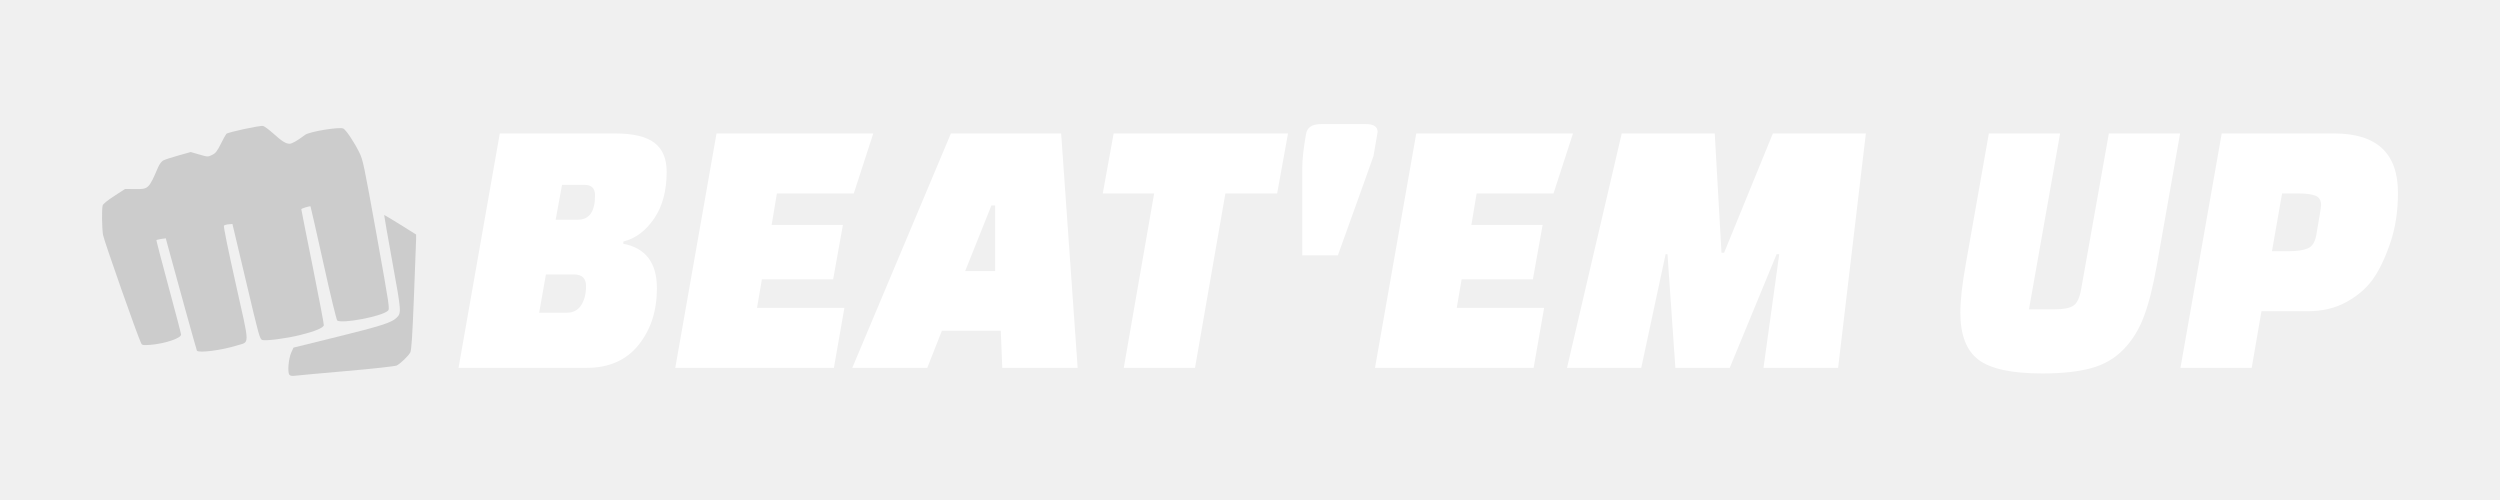
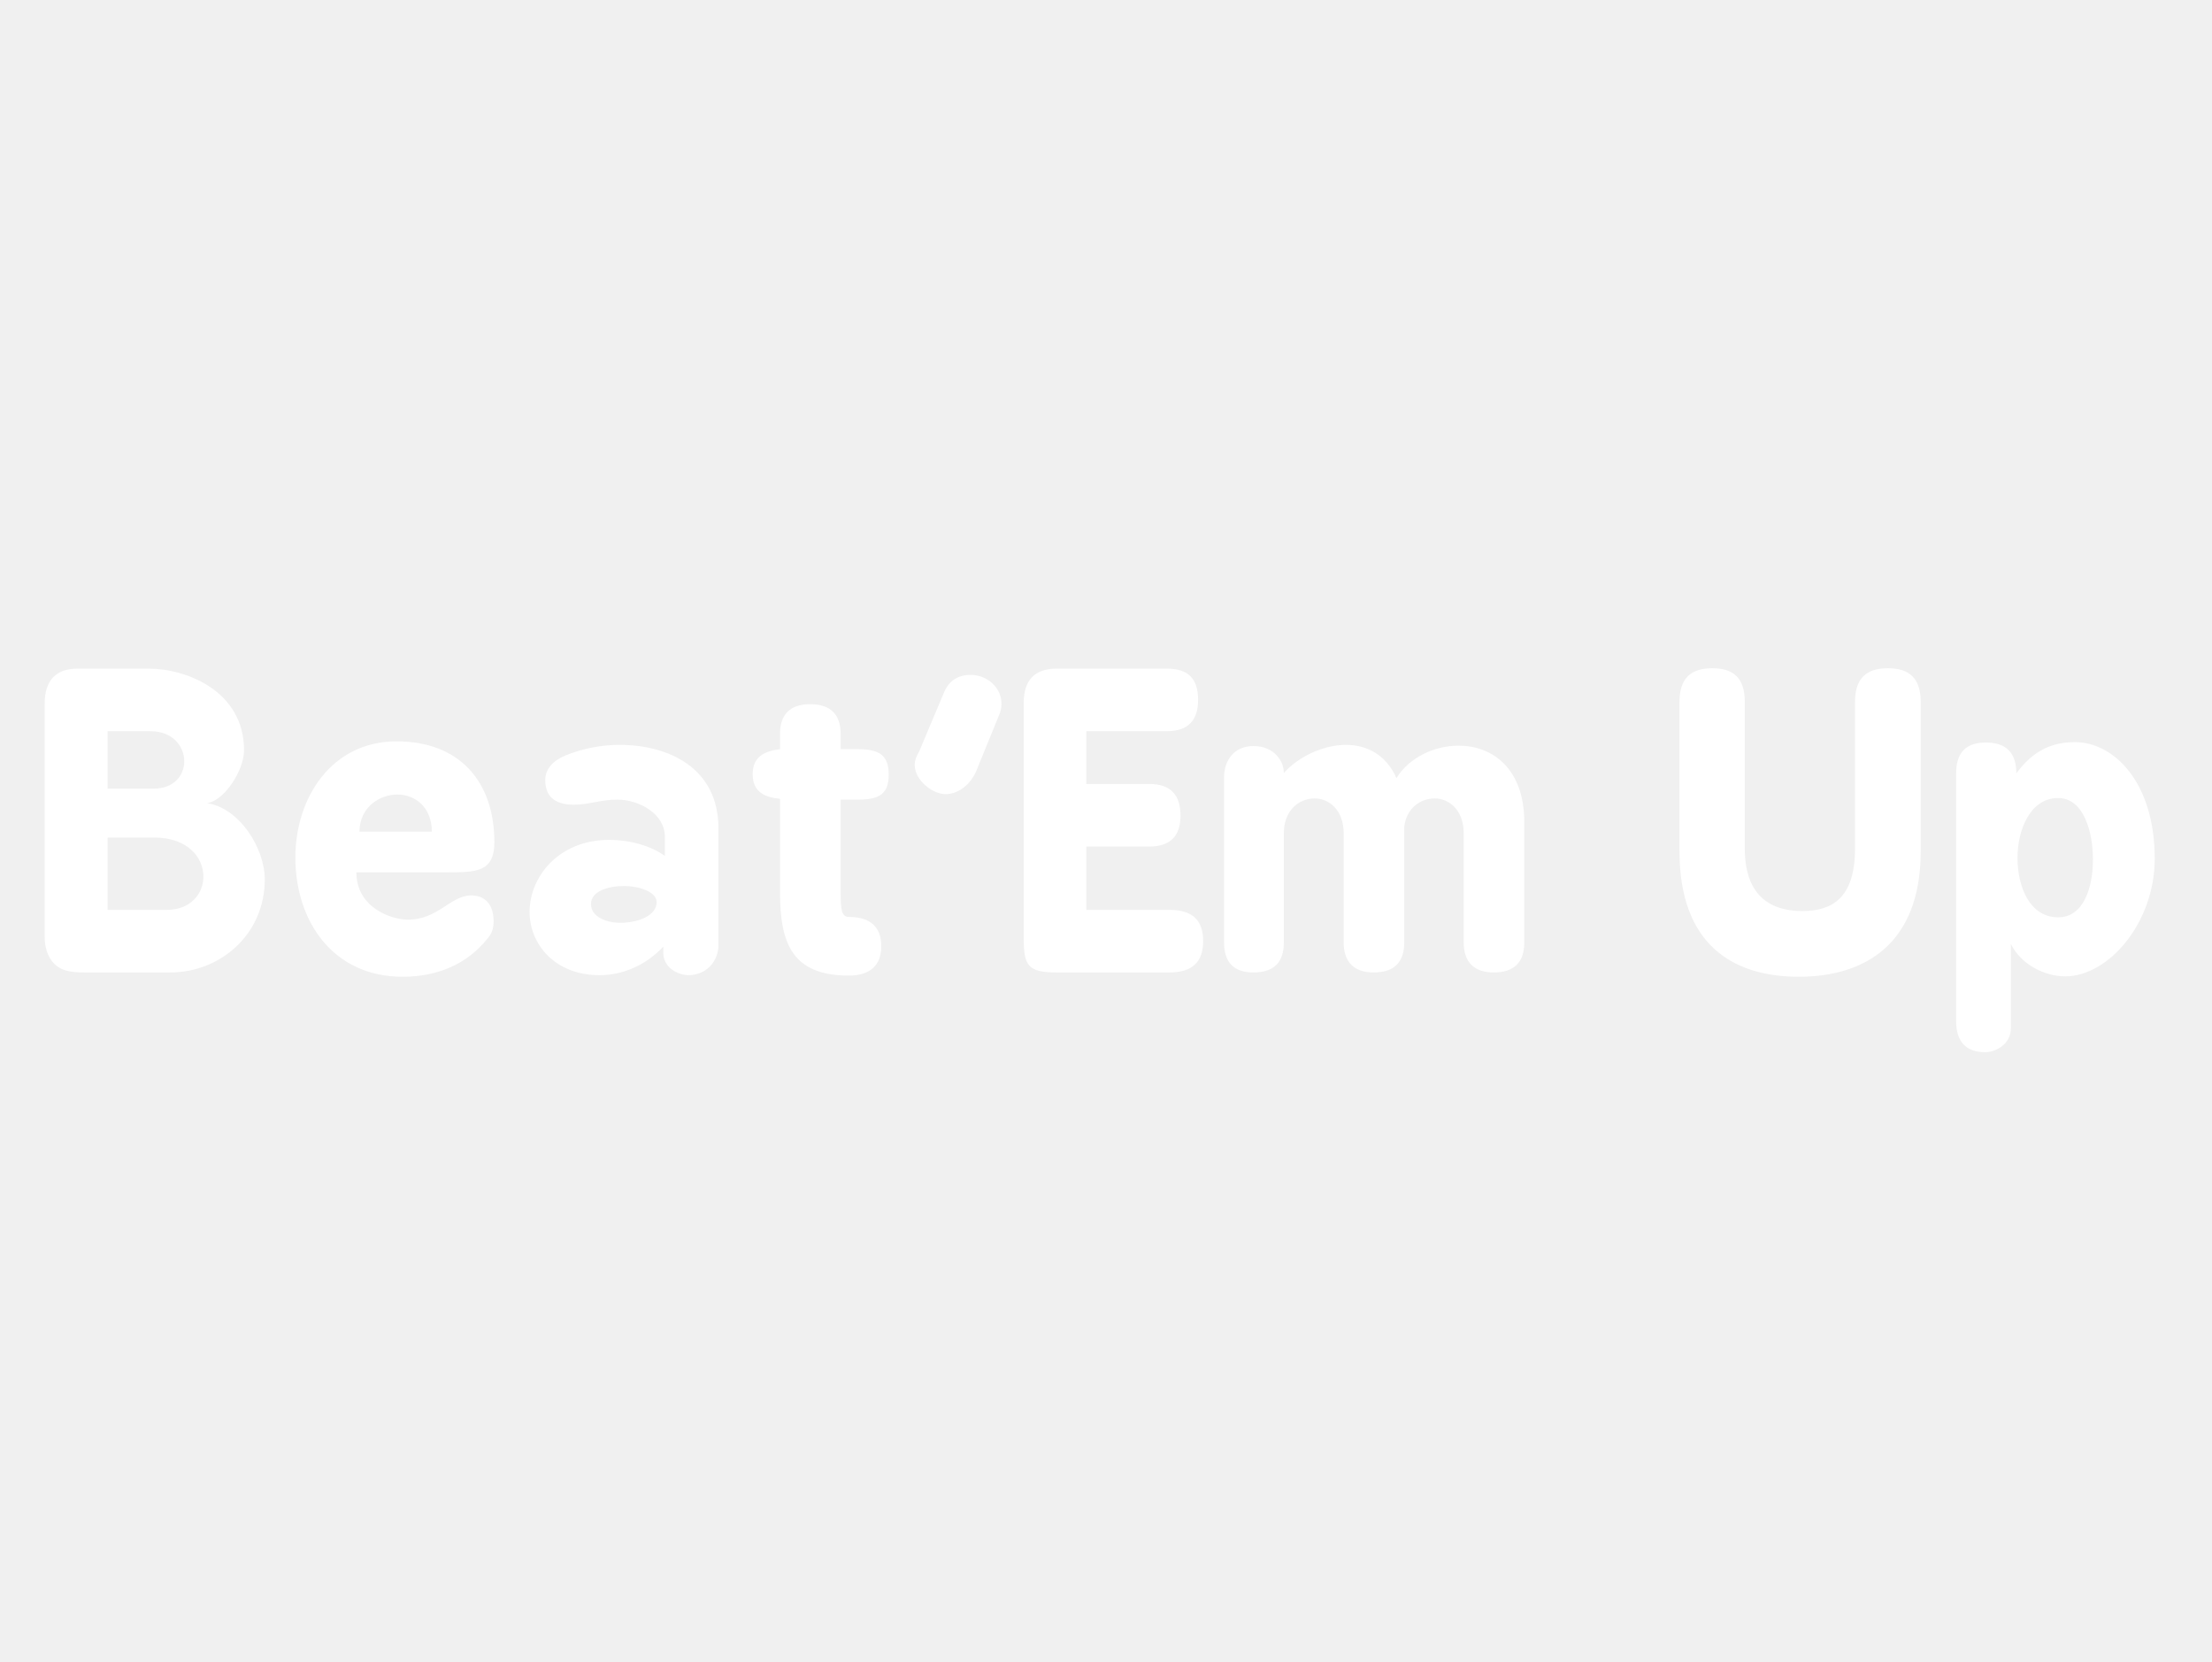
- <svg xmlns="http://www.w3.org/2000/svg" viewBox="0 0 200 40">
-   <g id="layer1" fill="#000000" stroke="none" transform="matrix(0.008665, 0, 0, 0.008616, 7.641223, 7.105177)">
-     <path d="M1790 2655 c-19 -22 -8 -150 17 -206 l21 -46 406 -101 c394 -98 497 -130 543 -174 49 -46 48 -52 -36 -518 -43 -239 -77 -436 -76 -438 2 -2 68 39 149 89 l146 92 0 41 c0 23 -9 263 -20 533 -15 381 -23 499 -34 521 -16 31 -90 103 -125 121 -12 7 -219 30 -459 51 -240 21 -456 41 -479 44 -29 4 -45 1 -53 -9z" style="fill: rgb(204, 204, 204);" />
-     <path d="M936 2431 c-4 -6 -206 -739 -276 -1000 l-11 -43 -42 6 c-23 4 -43 9 -45 10 -2 2 49 197 112 433 64 236 116 436 116 445 0 34 -149 84 -281 95 -69 5 -78 4 -87 -13 -30 -57 -345 -958 -353 -1009 -10 -68 -12 -239 -3 -272 4 -14 44 -47 107 -88 l100 -65 89 1 c127 2 130 -1 216 -203 11 -25 31 -53 44 -61 12 -8 76 -29 140 -47 l117 -33 79 23 c79 23 80 23 118 4 33 -16 46 -33 81 -103 23 -46 46 -88 51 -93 15 -15 314 -80 339 -73 13 3 53 33 91 67 81 74 119 98 153 98 23 0 65 -24 145 -83 40 -30 319 -76 352 -58 26 14 99 124 147 221 35 71 42 108 160 765 122 684 123 690 103 707 -59 52 -417 120 -466 90 -7 -5 -63 -235 -128 -533 -64 -288 -117 -525 -119 -527 -5 -6 -85 19 -85 26 0 4 47 244 105 532 58 289 104 534 103 545 -4 24 -81 57 -218 91 -128 32 -320 57 -351 46 -23 -9 -31 -40 -149 -543 l-126 -534 -34 3 c-19 1 -39 7 -44 12 -6 6 35 209 108 537 134 604 133 537 5 578 -138 43 -348 70 -363 46z" style="fill: rgb(204, 204, 204);" />
-   </g>
-   <path d="M 36.683 29.427 L 39.983 10.677 L 49.223 10.677 C 50.663 10.677 51.708 10.927 52.358 11.427 C 53.008 11.927 53.333 12.697 53.333 13.737 C 53.333 15.257 52.998 16.507 52.328 17.487 C 51.658 18.467 50.843 19.077 49.883 19.317 L 49.853 19.497 C 51.653 19.837 52.553 21.027 52.553 23.067 C 52.553 24.867 52.063 26.377 51.083 27.597 C 50.103 28.817 48.723 29.427 46.943 29.427 Z M 45.923 21.957 L 43.673 21.957 L 43.133 25.017 L 45.353 25.017 C 45.853 25.017 46.233 24.817 46.493 24.417 C 46.753 24.017 46.883 23.507 46.883 22.887 C 46.883 22.267 46.563 21.957 45.923 21.957 Z M 46.763 14.787 L 44.963 14.787 L 44.453 17.577 L 46.223 17.577 C 47.143 17.577 47.603 16.927 47.603 15.627 C 47.603 15.067 47.323 14.787 46.763 14.787 Z M 66.652 22.347 L 60.952 22.347 L 60.562 24.627 L 67.552 24.627 L 66.712 29.427 L 54.022 29.427 L 57.322 10.677 L 69.862 10.677 L 68.302 15.477 L 62.152 15.477 L 61.732 17.997 L 67.432 17.997 Z M 74.182 29.427 L 68.182 29.427 L 76.072 10.677 L 84.892 10.677 L 86.212 29.427 L 80.182 29.427 L 80.062 26.457 L 75.352 26.457 Z M 79.312 16.437 L 77.212 21.687 L 79.612 21.687 L 79.612 16.437 Z M 102.171 15.477 L 98.031 15.477 L 95.601 29.427 L 89.901 29.427 L 92.331 15.477 L 88.221 15.477 L 89.091 10.677 L 103.041 10.677 Z M 110.21 10.557 L 109.88 12.477 C 109.86 12.557 108.91 15.207 107.03 20.427 L 104.18 20.427 L 104.18 13.497 C 104.18 12.777 104.28 11.857 104.48 10.737 C 104.56 10.197 104.96 9.927 105.68 9.927 L 109.28 9.927 C 109.9 9.927 110.21 10.137 110.21 10.557 Z M 122.63 22.347 L 116.93 22.347 L 116.54 24.627 L 123.53 24.627 L 122.69 29.427 L 110 29.427 L 113.3 10.677 L 125.84 10.677 L 124.28 15.477 L 118.13 15.477 L 117.71 17.997 L 123.41 17.997 Z M 131.299 29.427 L 125.359 29.427 L 129.739 10.677 L 137.179 10.677 L 137.719 20.217 L 137.929 20.217 L 141.829 10.677 L 149.269 10.677 L 147.049 29.427 L 141.079 29.427 L 142.339 20.337 L 142.129 20.337 L 138.379 29.427 L 134.029 29.427 L 133.399 20.337 L 133.249 20.337 Z M 164.808 10.677 L 162.318 24.747 L 164.358 24.747 C 165.058 24.747 165.558 24.652 165.858 24.462 C 166.158 24.272 166.368 23.837 166.488 23.157 L 168.708 10.677 L 174.408 10.677 L 172.548 21.207 C 172.248 22.907 171.903 24.277 171.513 25.317 C 171.123 26.357 170.578 27.237 169.878 27.957 C 169.178 28.677 168.313 29.177 167.283 29.457 C 166.253 29.737 164.948 29.877 163.368 29.877 C 160.948 29.877 159.253 29.512 158.283 28.782 C 157.313 28.052 156.828 26.797 156.828 25.017 C 156.828 24.037 156.968 22.767 157.248 21.207 L 159.108 10.677 Z M 184.637 24.897 L 180.917 24.897 L 180.137 29.427 L 174.437 29.427 L 177.737 10.677 L 186.737 10.677 C 190.137 10.677 191.837 12.257 191.837 15.417 C 191.837 16.917 191.627 18.272 191.207 19.482 C 190.787 20.692 190.322 21.652 189.812 22.362 C 189.302 23.072 188.602 23.672 187.712 24.162 C 186.822 24.652 185.797 24.897 184.637 24.897 Z M 182.567 15.477 L 181.757 20.097 L 183.077 20.097 C 183.757 20.097 184.272 20.022 184.622 19.872 C 184.972 19.722 185.197 19.377 185.297 18.837 C 185.557 17.357 185.687 16.547 185.687 16.407 C 185.687 16.027 185.537 15.777 185.237 15.657 C 184.937 15.537 184.487 15.477 183.887 15.477 Z" style="white-space: pre; fill: rgb(255, 255, 255);" />
+ <svg xmlns="http://www.w3.org/2000/svg" width="430" height="323" viewBox="0 0 430 323" fill="none">
+   <path d="M8.683 182.084V136.788C8.683 132.228 10.887 129.948 15.067 129.948H28.899C36.195 129.948 47.443 134.28 47.443 145.832C47.443 149.708 43.567 155.712 40.223 156.092C46.531 157.004 51.471 164.832 51.471 170.912C51.471 181.552 42.883 189 33.079 189H16.283C14.003 189 12.331 188.696 11.191 187.86C9.671 186.796 8.683 184.744 8.683 182.084ZM20.919 162.78V176.84H32.395C37.107 176.84 39.539 173.648 39.539 170.38C39.539 166.656 36.499 162.78 29.963 162.78H20.919ZM20.919 153.28H29.811C33.839 153.28 35.815 150.696 35.815 147.96C35.815 145.072 33.611 142.108 29.203 142.108H20.919V153.28ZM77.103 144.084C89.339 144.084 96.103 151.912 96.103 163.692C96.103 169.544 92.531 169.544 86.679 169.544H69.275C69.275 176.384 76.039 178.74 79.307 178.74C85.159 178.74 87.591 174.028 91.619 174.028C94.051 174.028 95.951 175.548 95.951 179.044C95.951 180.412 95.647 181.476 94.659 182.54C90.859 187.252 85.235 189.836 78.243 189.836C64.867 189.836 57.419 179.196 57.419 166.656C57.419 155.104 64.411 144.084 77.103 144.084ZM69.883 161.64H83.943C83.943 156.776 80.599 154.42 77.255 154.42C73.759 154.42 69.883 156.928 69.883 161.64ZM109.942 146.82C113.286 145.452 116.934 144.768 120.43 144.768C130.082 144.768 139.658 149.328 139.658 160.956V183.68C139.658 186.72 137.454 189.532 133.73 189.532C132.438 189.532 129.17 188.544 128.942 185.428V183.984C125.37 187.784 120.81 189.532 116.554 189.532C107.89 189.532 102.95 183.528 102.95 177.22C102.95 170.38 108.65 163.236 118.378 163.236C122.482 163.236 126.51 164.376 129.246 166.352V162.628C129.246 158.144 124.23 155.408 119.974 155.408C116.858 155.408 114.35 156.396 111.614 156.396C108.726 156.396 105.99 155.484 105.99 151.608C105.99 149.48 107.51 147.808 109.942 146.82ZM114.882 175.7C114.882 178.132 117.77 179.348 120.582 179.348C124.002 179.348 127.65 177.98 127.65 175.32C127.65 173.344 124.306 172.204 121.266 172.204C118.074 172.204 114.882 173.268 114.882 175.7ZM146.314 150.468C146.314 147.124 148.518 145.984 151.634 145.604V142.64C151.634 138.84 153.61 136.864 157.486 136.864C161.438 136.864 163.414 138.84 163.414 142.64V145.604H166.682C170.71 145.604 172.762 146.592 172.762 150.544C172.762 154.344 170.862 155.408 166.834 155.408H163.414V173.496C163.414 176.688 163.566 178.208 165.01 178.208C169.114 178.208 171.318 180.108 171.318 183.908C171.318 187.632 169.114 189.608 165.01 189.608C154.142 189.608 151.634 183.528 151.634 173.496V155.256C148.594 154.952 146.314 153.888 146.314 150.468ZM178.645 146.136L183.509 134.584C184.421 132.38 186.169 131.164 188.677 131.164C191.793 131.164 194.681 133.52 194.681 136.788C194.681 137.624 194.529 138.308 194.149 139.144L189.741 149.936C188.829 152.064 186.625 154.344 183.813 154.344C181.229 154.344 177.809 151.608 177.809 148.644C177.809 147.884 178.113 146.972 178.645 146.136ZM199.006 182.312V136.56C199.006 132.152 201.21 129.948 205.39 129.948H226.822C230.926 129.948 232.902 131.848 232.902 136.028C232.902 140.056 230.926 142.108 226.822 142.108H211.166V152.368H223.402C227.506 152.368 229.482 154.42 229.482 158.524C229.482 162.476 227.506 164.528 223.402 164.528H211.166V176.84H227.354C231.762 176.84 233.89 178.816 233.89 182.92C233.89 186.948 231.762 189 227.354 189H205.39C199.766 189 199.006 187.632 199.006 182.312ZM237.945 183.148V151.076C237.945 147.884 239.845 144.996 243.645 144.996C247.673 144.996 249.573 147.884 249.573 150.24C252.233 147.2 257.097 144.768 261.657 144.768C265.609 144.768 269.409 146.592 271.461 151.228C273.893 147.276 278.757 144.92 283.545 144.92C290.005 144.92 296.313 149.252 296.313 159.816V183.148C296.313 187.024 294.337 189 290.385 189C286.585 189 284.533 187.024 284.533 183.148V161.944C284.533 157.384 281.645 155.18 278.909 155.18C276.173 155.18 273.437 157.004 272.981 160.652V183.148C272.981 187.024 271.005 189 267.053 189C263.253 189 261.201 187.024 261.201 183.148V161.944C261.201 157.384 258.313 155.18 255.577 155.18C252.537 155.18 249.573 157.46 249.573 161.944V183.148C249.573 187.024 247.673 189 243.645 189C239.845 189 237.945 187.024 237.945 183.148ZM326.483 165.44V136.408C326.483 131.924 328.611 129.872 332.867 129.872C337.123 129.872 339.175 131.924 339.175 136.408V164.908C339.175 174.332 344.419 177.068 350.347 177.068C356.199 177.068 360.607 174.484 360.607 164.908V136.408C360.607 131.924 362.735 129.872 366.991 129.872C371.247 129.872 373.375 131.924 373.375 136.408V165.44C373.375 183.604 362.355 189.836 349.663 189.836C336.819 189.836 326.483 183.528 326.483 165.44ZM380.258 198.424V150.316C380.258 146.364 382.082 144.312 386.034 144.312C390.062 144.312 391.962 146.364 391.962 150.316C395.23 145.832 398.954 144.236 403.362 144.236C410.886 144.236 418.866 151.988 418.866 166.884C418.866 179.348 409.898 189.76 401.462 189.76C397.51 189.76 392.874 187.48 390.898 183.452V199.868C390.898 203.212 387.554 204.504 385.958 204.504C382.158 204.504 380.258 202.452 380.258 198.424ZM400.094 178.284C405.11 178.284 406.858 172.356 406.858 167.036C406.858 161.792 405.11 155.104 400.094 155.104C394.622 155.104 392.19 161.336 392.19 166.732C392.19 172.432 394.622 178.284 400.094 178.284Z" fill="white" />
</svg>
